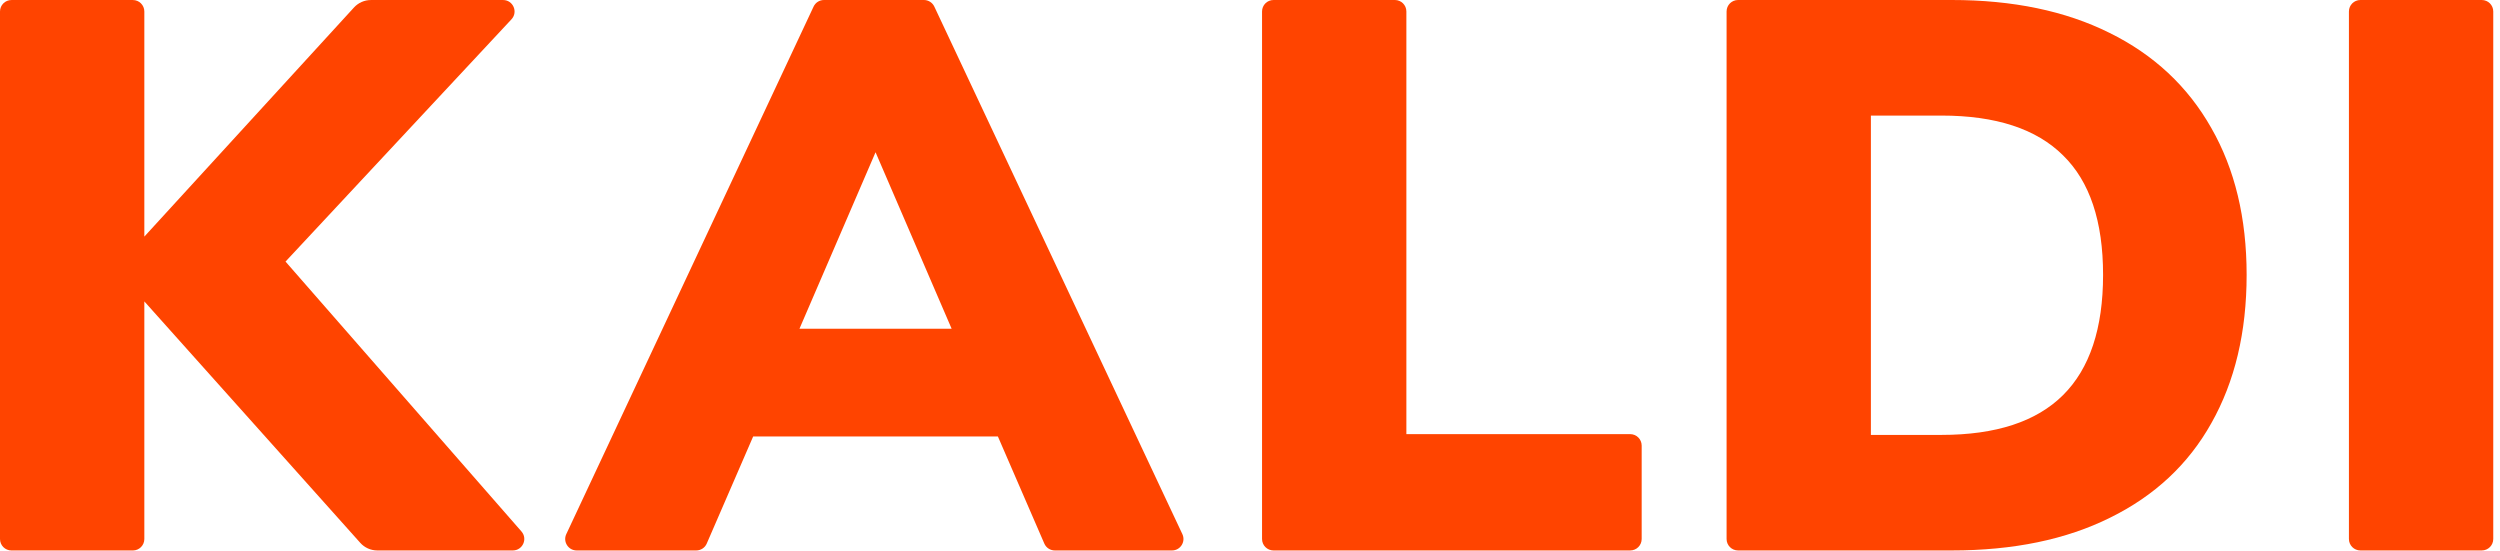
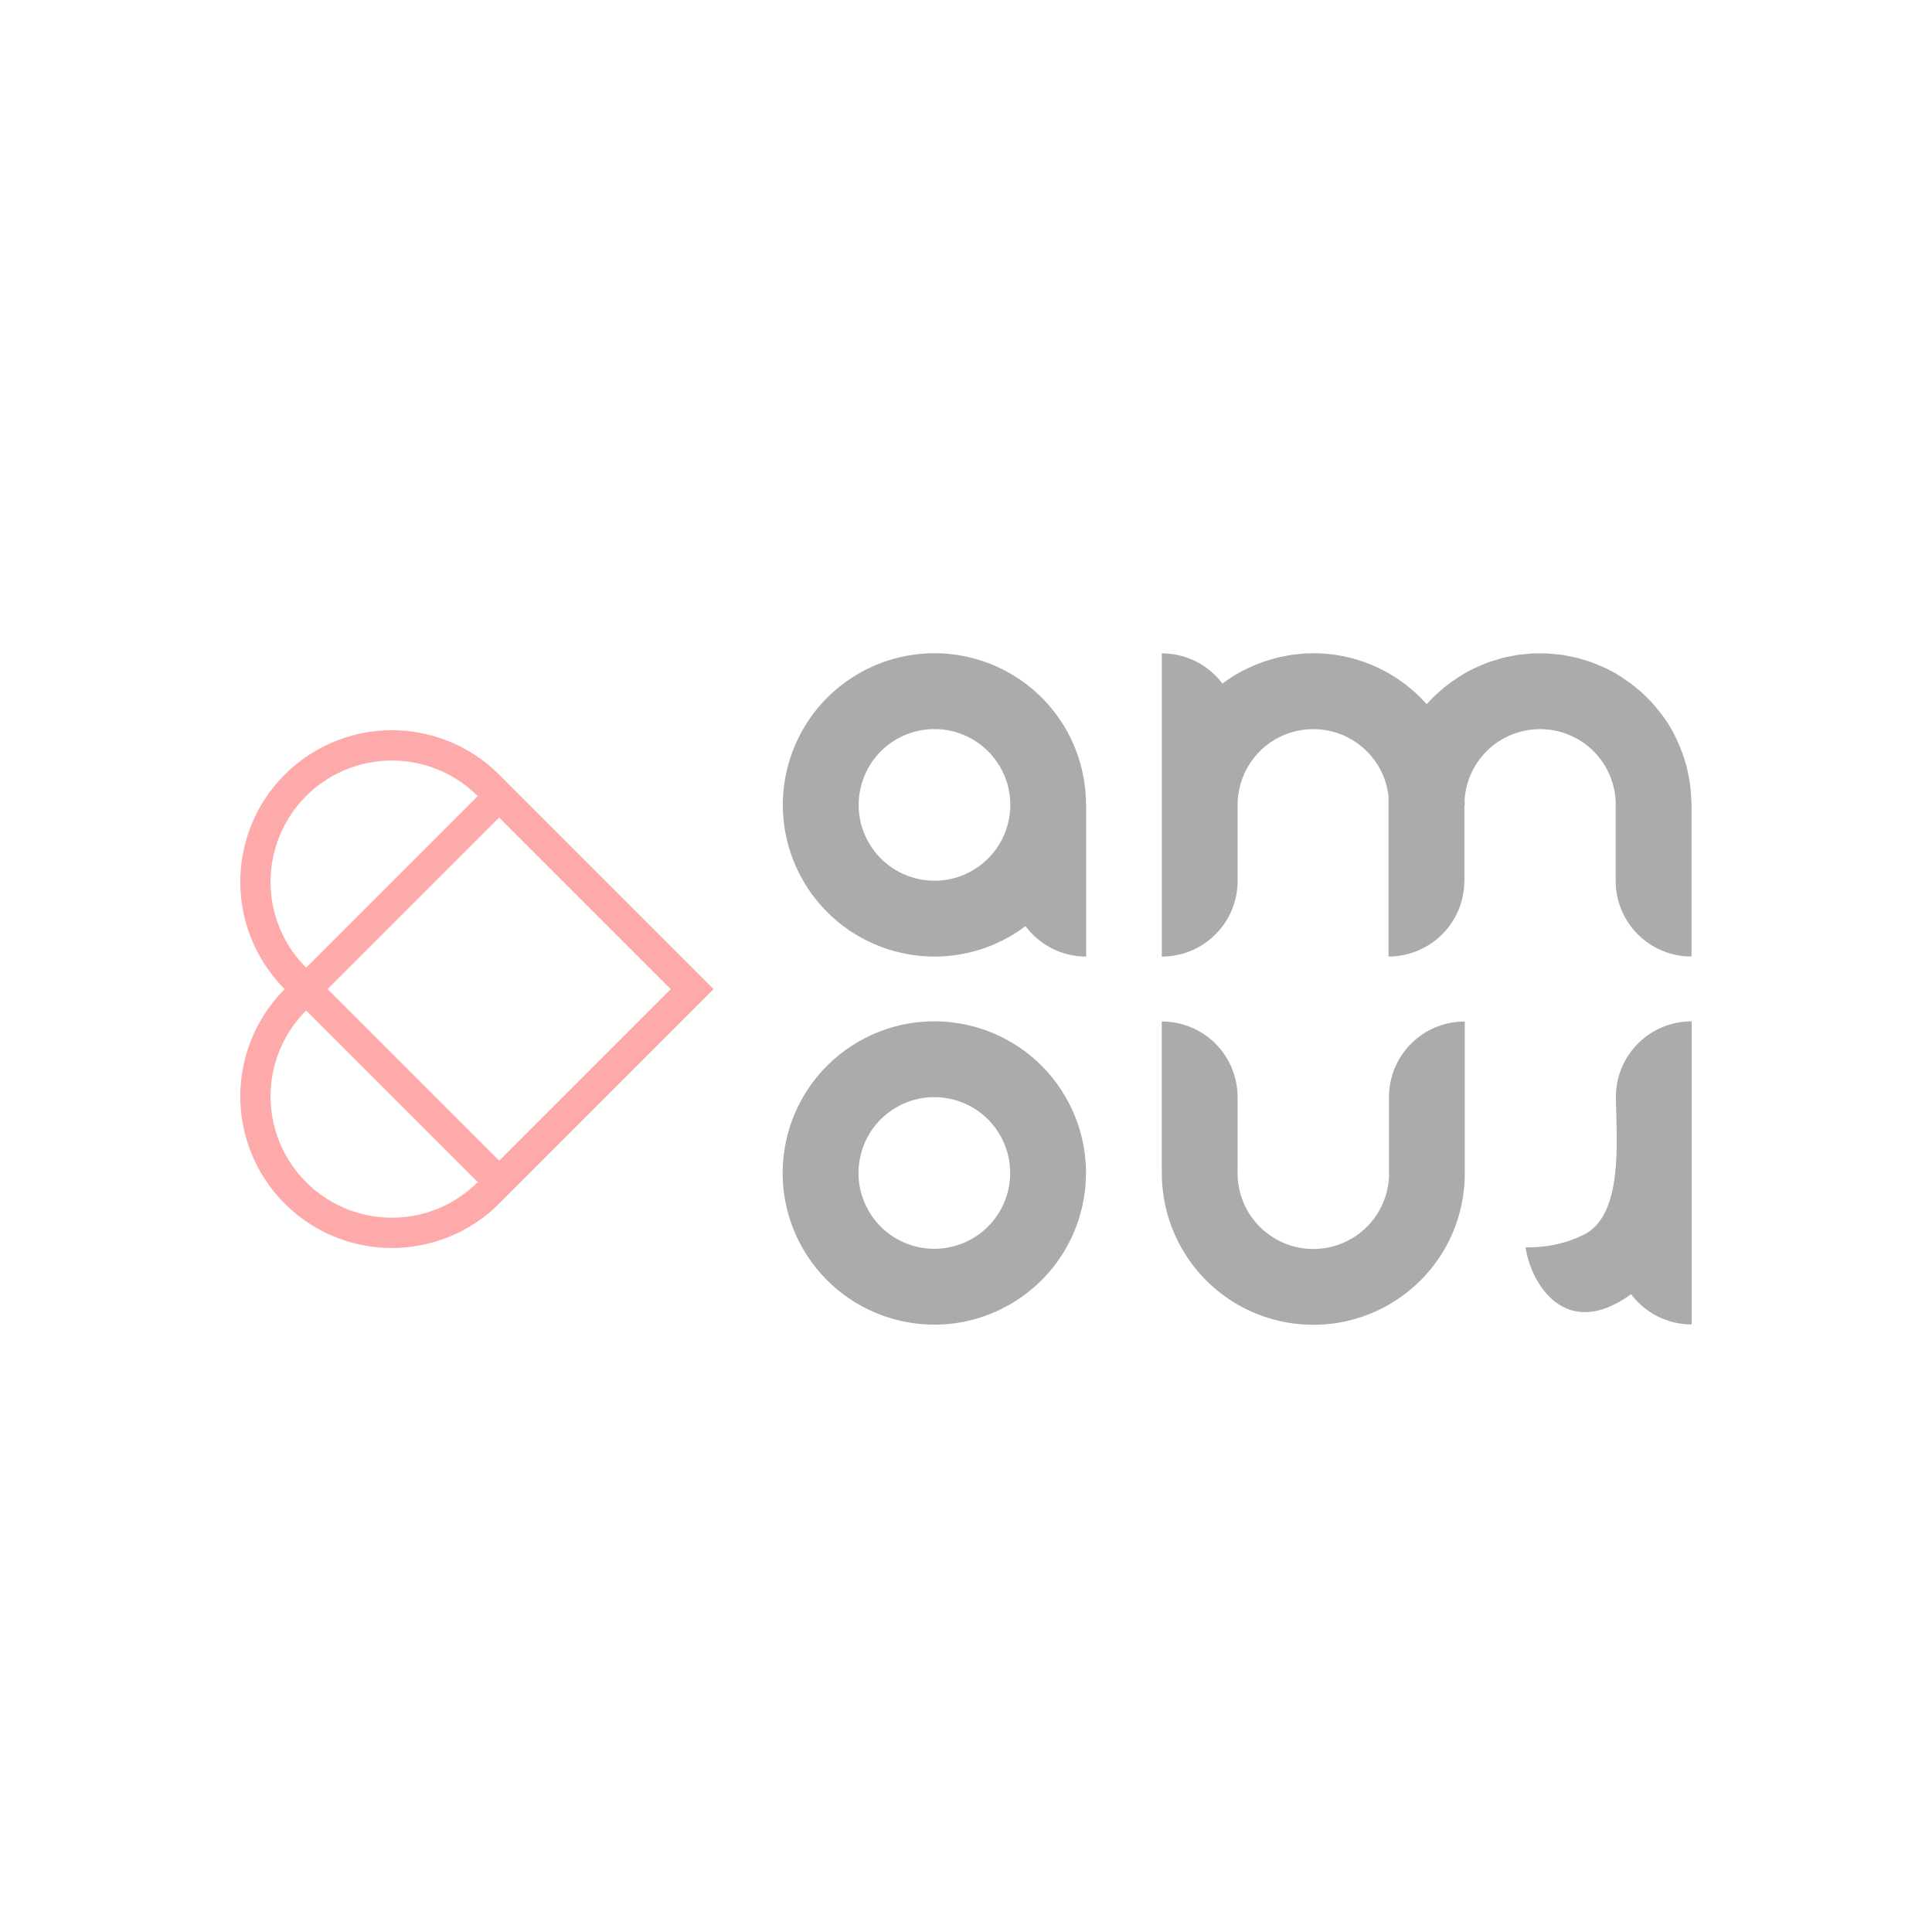
- <svg xmlns="http://www.w3.org/2000/svg" xmlns:xlink="http://www.w3.org/1999/xlink" viewBox="0 0 109 24">
-   <g transform="translate(-1470)">
-     <g style="mix-blend-mode:normal" transform="translate(1470)" fill="#f40">
-       <use xlink:href="#b" style="mix-blend-mode:normal" />
-       <use xlink:href="#c" style="mix-blend-mode:normal" />
-       <use xlink:href="#d" style="mix-blend-mode:normal" />
-       <use xlink:href="#e" style="mix-blend-mode:normal" />
-       <use xlink:href="#f" style="mix-blend-mode:normal" />
+ <svg xmlns="http://www.w3.org/2000/svg" width="63.698mm" height="63.698mm" version="1.1" viewBox="0 0 63.698 63.698">
+   <g transform="translate(-30.895 -147.22)">
+     <g transform="translate(380.24 -13.607)" fill-opacity=".33">
+       <path transform="scale(.26458)" d="m-1175.6 689.28v37.778c4.255 0 7.834-2.786 9.025-6.639 0.091-0.295 0.17-0.596 0.232-0.902 2e-4 -1e-3 -3e-4 -3e-3 0-4e-3 0.062-0.307 0.11-0.618 0.143-0.936 1e-4 -1e-3 -2e-4 -3e-3 0-4e-3 0.032-0.317 0.049-0.639 0.049-0.965v-9.727a9.449 9.449 0 0 1 0.074-0.941 9.449 9.449 0 0 1 0.756-2.666 9.449 9.449 0 0 1 0.051-0.113 9.449 9.449 0 0 1 3.686-4.106 9.449 9.449 0 0 1 0.01-6e-3 9.449 9.449 0 0 1 0.301-0.164 9.449 9.449 0 0 1 0.615-0.314 9.449 9.449 0 0 1 0.25-0.105 9.449 9.449 0 0 1 0.646-0.252 9.449 9.449 0 0 1 0.094-0.029 9.449 9.449 0 0 1 0.658-0.186 9.449 9.449 0 0 1 0.367-0.086 9.449 9.449 0 0 1 0.559-0.098 9.449 9.449 0 0 1 0.373-0.049 9.449 9.449 0 0 1 0.574-0.041 9.449 9.449 0 0 1 0.367-0.01 9.449 9.449 0 0 1 0.578 0.016 9.449 9.449 0 0 1 0.35 0.025 9.449 9.449 0 0 1 0.6 0.076 9.449 9.449 0 0 1 0.344 0.061 9.449 9.449 0 0 1 0.549 0.127 9.449 9.449 0 0 1 0.391 0.109 9.449 9.449 0 0 1 0.506 0.172 9.449 9.449 0 0 1 0.375 0.146 9.449 9.449 0 0 1 0.488 0.221 9.449 9.449 0 0 1 0.381 0.197 9.449 9.449 0 0 1 0.404 0.234 9.449 9.449 0 0 1 0.453 0.295 9.449 9.449 0 0 1 0.275 0.201 9.449 9.449 0 0 1 0.516 0.414 9.449 9.449 0 0 1 0.16 0.141 9.449 9.449 0 0 1 0.578 0.568 9.449 9.449 0 0 1 0.043 0.049 9.449 9.449 0 0 1 0.484 0.572 9.449 9.449 0 0 0 0-6e-3 9.449 9.449 0 0 1 0.752 1.098 9.449 9.449 0 0 1 1.197 3.695v0.943a18.898 18.898 0 0 0 0 0.039v18.947c1.726 0 3.335-0.467 4.725-1.27 0 1e-3 0 3e-3 0.01 4e-3 0.035-0.021 0.066-0.047 0.102-0.068 0.281-0.167 0.552-0.347 0.812-0.541 0.055-0.041 0.112-0.081 0.166-0.123 0.585-0.457 1.115-0.98 1.578-1.561 0.069-0.086 0.132-0.175 0.197-0.264 0.156-0.21 0.303-0.426 0.441-0.648 0.067-0.107 0.133-0.214 0.195-0.324 0.152-0.269 0.292-0.545 0.418-0.83 0.021-0.048 0.048-0.092 0.068-0.141 0.136-0.322 0.249-0.656 0.35-0.996 0.043-0.146 0.077-0.296 0.113-0.445 0.052-0.216 0.098-0.434 0.135-0.656 0.027-0.159 0.053-0.317 0.072-0.479 0.033-0.285 0.051-0.573 0.059-0.865 0-0.082 0.016-0.16 0.016-0.242v-9.451h0.045a18.898 18.898 0 0 0-0.029-0.602 9.449 9.449 0 0 1 3.248-6.551 9.449 9.449 0 0 1 0.057-0.051 9.449 9.449 0 0 1 0.613-0.475 9.449 9.449 0 0 1 0.172-0.125 9.449 9.449 0 0 1 0.451-0.285 9.449 9.449 0 0 1 0.262-0.152 9.449 9.449 0 0 1 0.566-0.293 9.449 9.449 0 0 1 0.311-0.141 9.449 9.449 0 0 1 0.551-0.215 9.449 9.449 0 0 1 0.338-0.113 9.449 9.449 0 0 1 0.543-0.152 9.449 9.449 0 0 1 0.406-0.094 9.449 9.449 0 0 1 0.473-0.084 9.449 9.449 0 0 1 0.488-0.062 9.449 9.449 0 0 1 0.449-0.031 9.449 9.449 0 0 1 0.48-0.014 9.449 9.449 0 0 1 0.476 0.014 9.449 9.449 0 0 1 0.457 0.033 9.449 9.449 0 0 1 0.478 0.06 9.449 9.449 0 0 1 0.48 0.084 9.449 9.449 0 0 1 0.402 0.092 9.449 9.449 0 0 1 0.553 0.156 9.449 9.449 0 0 1 0.318 0.107 9.449 9.449 0 0 1 0.56 0.219 9.449 9.449 0 0 1 0.322 0.146 9.449 9.449 0 0 1 0.541 0.277 9.449 9.449 0 0 1 0.445 0.26 9.449 9.449 0 0 1 4.211 6.098 9.449 9.449 0 0 1 0.012 0.068 9.449 9.449 0 0 1 0.129 0.861 9.449 9.449 0 0 1 0.01 0.09 9.449 9.449 0 0 1 0.041 0.826h-0.01v9.498c0 5.235 4.215 9.449 9.449 9.449v-18.947a18.898 18.898 0 0 0-0.01-0.174 18.898 18.898 0 0 0-0.053-1.068 18.898 18.898 0 0 0-0.115-1.191 18.898 18.898 0 0 0-0.09-0.598 18.898 18.898 0 0 0-0.262-1.318 18.898 18.898 0 0 0-0.121-0.473 18.898 18.898 0 0 0-0.42-1.379 18.898 18.898 0 0 0-0.137-0.371 18.898 18.898 0 0 0-0.594-1.422 18.898 18.898 0 0 0-0.125-0.26 18.898 18.898 0 0 0-0.582-1.148 18.898 18.898 0 0 0-1.293-1.922 18.898 18.898 0 0 0-0.053-0.066 18.898 18.898 0 0 0-1.131-1.355 18.898 18.898 0 0 0-0.182-0.184 18.898 18.898 0 0 0-1.131-1.109 18.898 18.898 0 0 0-0.359-0.299 18.898 18.898 0 0 0-1.078-0.863 18.898 18.898 0 0 0-0.525-0.359 18.898 18.898 0 0 0-1.022-0.66 18.898 18.898 0 0 0-0.15-0.098 18.898 18.898 0 0 0-1.211-0.641 18.898 18.898 0 0 0-1.121-0.479 18.898 18.898 0 0 0-0.619-0.26 18.898 18.898 0 0 0-1.217-0.379 18.898 18.898 0 0 0-0.582-0.178 18.898 18.898 0 0 0-1.318-0.271 18.898 18.898 0 0 0-0.531-0.107 18.898 18.898 0 0 0-1.037-0.107 18.898 18.898 0 0 0-0.875-0.084 18.898 18.898 0 0 0-0.039-4e-3 18.898 18.898 0 0 0-0.893 2e-3 18.898 18.898 0 0 0-0.893-2e-3 18.898 18.898 0 0 0-0.039 4e-3 18.898 18.898 0 0 0-0.875 0.084 18.898 18.898 0 0 0-1.037 0.107 18.898 18.898 0 0 0-0.557 0.111 18.898 18.898 0 0 0-1.287 0.266 18.898 18.898 0 0 0-0.65 0.199 18.898 18.898 0 0 0-1.154 0.359 18.898 18.898 0 0 0-0.58 0.244 18.898 18.898 0 0 0-1.166 0.498 18.898 18.898 0 0 0-1.205 0.637 18.898 18.898 0 0 0-0.145 0.094 18.898 18.898 0 0 0-1.195 0.779 18.898 18.898 0 0 0-0.297 0.203 18.898 18.898 0 0 0-3.047 2.74 18.898 18.898 0 0 0-13.232-6.326 18.898 18.898 0 0 0-1.688 4e-3 9.449 9.449 0 0 0-0.109-6e-3 18.898 18.898 0 0 0-0.057 6e-3 18.898 18.898 0 0 0-1.059 0.107 18.898 18.898 0 0 0-0.789 0.082 18.898 18.898 0 0 0-0.666 0.129 18.898 18.898 0 0 0-0.834 0.164 18.898 18.898 0 0 0-0.1 0.029 18.898 18.898 0 0 0-1.432 0.412 18.898 18.898 0 0 0-0.357 0.111 18.898 18.898 0 0 0-1.48 0.594 18.898 18.898 0 0 0-0.252 0.107 18.898 18.898 0 0 0-1.514 0.77 18.898 18.898 0 0 0-1.777 1.18 18.898 18.898 0 0 0-0.103 0.078c-1.721-2.288-4.453-3.769-7.549-3.769z" style="paint-order:markers fill stroke" />
+       <path d="m-318.3 182.37a5 5 0 0 0-2.735 0.664 5 5 0 0 0-1.83 6.83 5 5 0 0 0 6.831 1.83 5 5 0 0 0 0.498-0.333c0.455 0.609 1.18 1.004 2.002 1.004v-5h-6e-3a5 5 0 0 0-0.664-2.501 5 5 0 0 0-4.094-2.494zm-0.294 2.495a2.5 2.5 0 0 1 2.224 1.249 2.5 2.5 0 0 1-0.915 3.415 2.5 2.5 0 0 1-3.415-0.915 2.5 2.5 0 0 1 0.915-3.415 2.5 2.5 0 0 1 1.191-0.334z" style="paint-order:markers fill stroke" />
+       <path d="m-316.04 203.83a5 5 0 0 0 1.83-6.83 5 5 0 0 0-6.83-1.83 5 5 0 0 0-1.831 6.83 5 5 0 0 0 6.83 1.83zm-1.25-2.165a2.5 2.5 0 0 1-3.415-0.915 2.5 2.5 0 0 1 0.915-3.415 2.5 2.5 0 0 1 3.415 0.915 2.5 2.5 0 0 1-0.915 3.415z" style="paint-order:markers fill stroke" />
+       <path d="m-305.81 204.5a5 5 0 0 1-2.735-0.664 5 5 0 0 1-2.494-4.33h-2e-3v-5c1.385 0 2.5 1.115 2.5 2.5v2.5h-2e-3a2.5 2.5 0 0 0 1.248 2.165 2.5 2.5 0 0 0 3.415-0.915 2.5 2.5 0 0 0 0.333-1.238h-4e-3v-2.513c0-1.385 1.115-2.5 2.5-2.5v5.013h-5.1e-4a5 5 0 0 1-0.664 2.488 5 5 0 0 1-4.094 2.494z" style="paint-order:markers fill stroke" />
+       <path d="m-293.57 194.5c-1.385 0-2.5 1.115-2.5 2.5 0.022 1.42 0.246 3.818-1.004 4.508-0.737 0.376-1.402 0.446-1.973 0.445 0.175 1.193 1.313 3.115 3.479 1.544 0.455 0.605 1.178 0.997 1.997 0.997v-5z" style="paint-order:markers fill stroke" />
    </g>
+     <path d="m40.282 172.76c-0.611 0.611-1.063 1.379-1.294 2.241-0.462 1.725 0.031 3.567 1.294 4.83l-3.71e-4 2.6e-4c-1.262 1.263-1.756 3.105-1.294 4.83 0.462 1.725 1.811 3.073 3.535 3.535 1.725 0.462 3.567-0.032 4.83-1.294l0.353-0.353 6.718-6.718-6.718-6.718 3.71e-4 -3.7e-4 -0.353-0.353c-1.263-1.263-3.105-1.756-4.83-1.294-0.862 0.231-1.631 0.683-2.241 1.294zm0.706 0.706c0.488-0.488 1.103-0.85 1.793-1.035 1.381-0.37 2.853 0.025 3.864 1.036l-5.657 5.657c-1.011-1.011-1.406-2.483-1.036-3.864 0.185-0.691 0.547-1.306 1.035-1.794zm3.7e-4 7.072 5.657 5.657c-1.011 1.011-2.483 1.406-3.864 1.036-1.381-0.37-2.459-1.448-2.829-2.829-0.37-1.381 0.025-2.853 1.036-3.864zm0.707-0.707 5.657-5.657 5.657 5.657-5.657 5.657z" color="#000000" color-rendering="auto" dominant-baseline="auto" fill="#faa" image-rendering="auto" shape-rendering="auto" solid-color="#000000" style="font-feature-settings:normal;font-variant-alternates:normal;font-variant-caps:normal;font-variant-ligatures:normal;font-variant-numeric:normal;font-variant-position:normal;isolation:auto;mix-blend-mode:normal;paint-order:markers stroke fill;shape-padding:0;text-decoration-color:#000000;text-decoration-line:none;text-decoration-style:solid;text-indent:0;text-orientation:mixed;text-transform:none;white-space:normal" />
  </g>
-   <defs>
-     <path id="b" d="M22.735 23.171c.283.323.053.829-.376.829h-5.907c-.285 0-.556-.121-.745-.333l-9.414-10.526v10.36c0 .276-.224.5-.5.5h-5.293c-.276 0-.5-.224-.5-.5v-23c0-.276.224-.5.5-.5h5.293c.276 0 .5.224.5.5v9.815l9.141-9.99c.19-.207.457-.325.738-.325h5.762c.437 0 .664.521.366.841l-9.851 10.563 10.287 11.767z" />
-     <path id="c" d="M45.991 24c-.199 0-.38-.118-.459-.301l-2.024-4.669h-10.67l-2.024 4.669c-.079.183-.259.301-.459.301h-5.212c-.366 0-.608-.381-.453-.712l10.782-23c.082-.176.259-.288.453-.288h4.358c.194 0 .37.112.453.287l10.815 23c.156.332-.086.713-.452.713h-5.108zm-11.135-9.668h6.635l-3.317-7.694-3.317 7.694z" />
-     <path id="d" d="M55.525 24c-.276 0-.5-.224-.5-.5v-23c0-.276.224-.5.5-.5h5.293c.276 0 .5.224.5.5v18.428h9.759c.276 0 .5.224.5.5v4.072c0 .276-.224.5-.5.5h-15.552z" />
-     <path id="e" d="M75.279.5c0-.276.224-.5.5-.5h9.315c2.667 0 4.959.477 6.874 1.43 1.938.953 3.42 2.338 4.446 4.153 1.026 1.793 1.539 3.926 1.539 6.4 0 2.496-.513 4.652-1.539 6.468-1.003 1.793-2.474 3.166-4.412 4.119-1.915.953-4.218 1.43-6.908 1.43h-9.315c-.276 0-.5-.224-.5-.5v-23zm9.37 18.462c2.371 0 4.138-.579 5.301-1.736 1.163-1.157 1.744-2.905 1.744-5.242 0-2.338-.581-4.074-1.744-5.209-1.163-1.157-2.93-1.736-5.301-1.736h-3.078v13.923h3.078z" />
-     <path id="f" d="M102.913 24c-.276 0-.5-.224-.5-.5v-23c0-.276.224-.5.5-.5h5.293c.276 0 .5.224.5.5v23c0 .276-.224.5-.5.5h-5.293z" />
-   </defs>
</svg>
